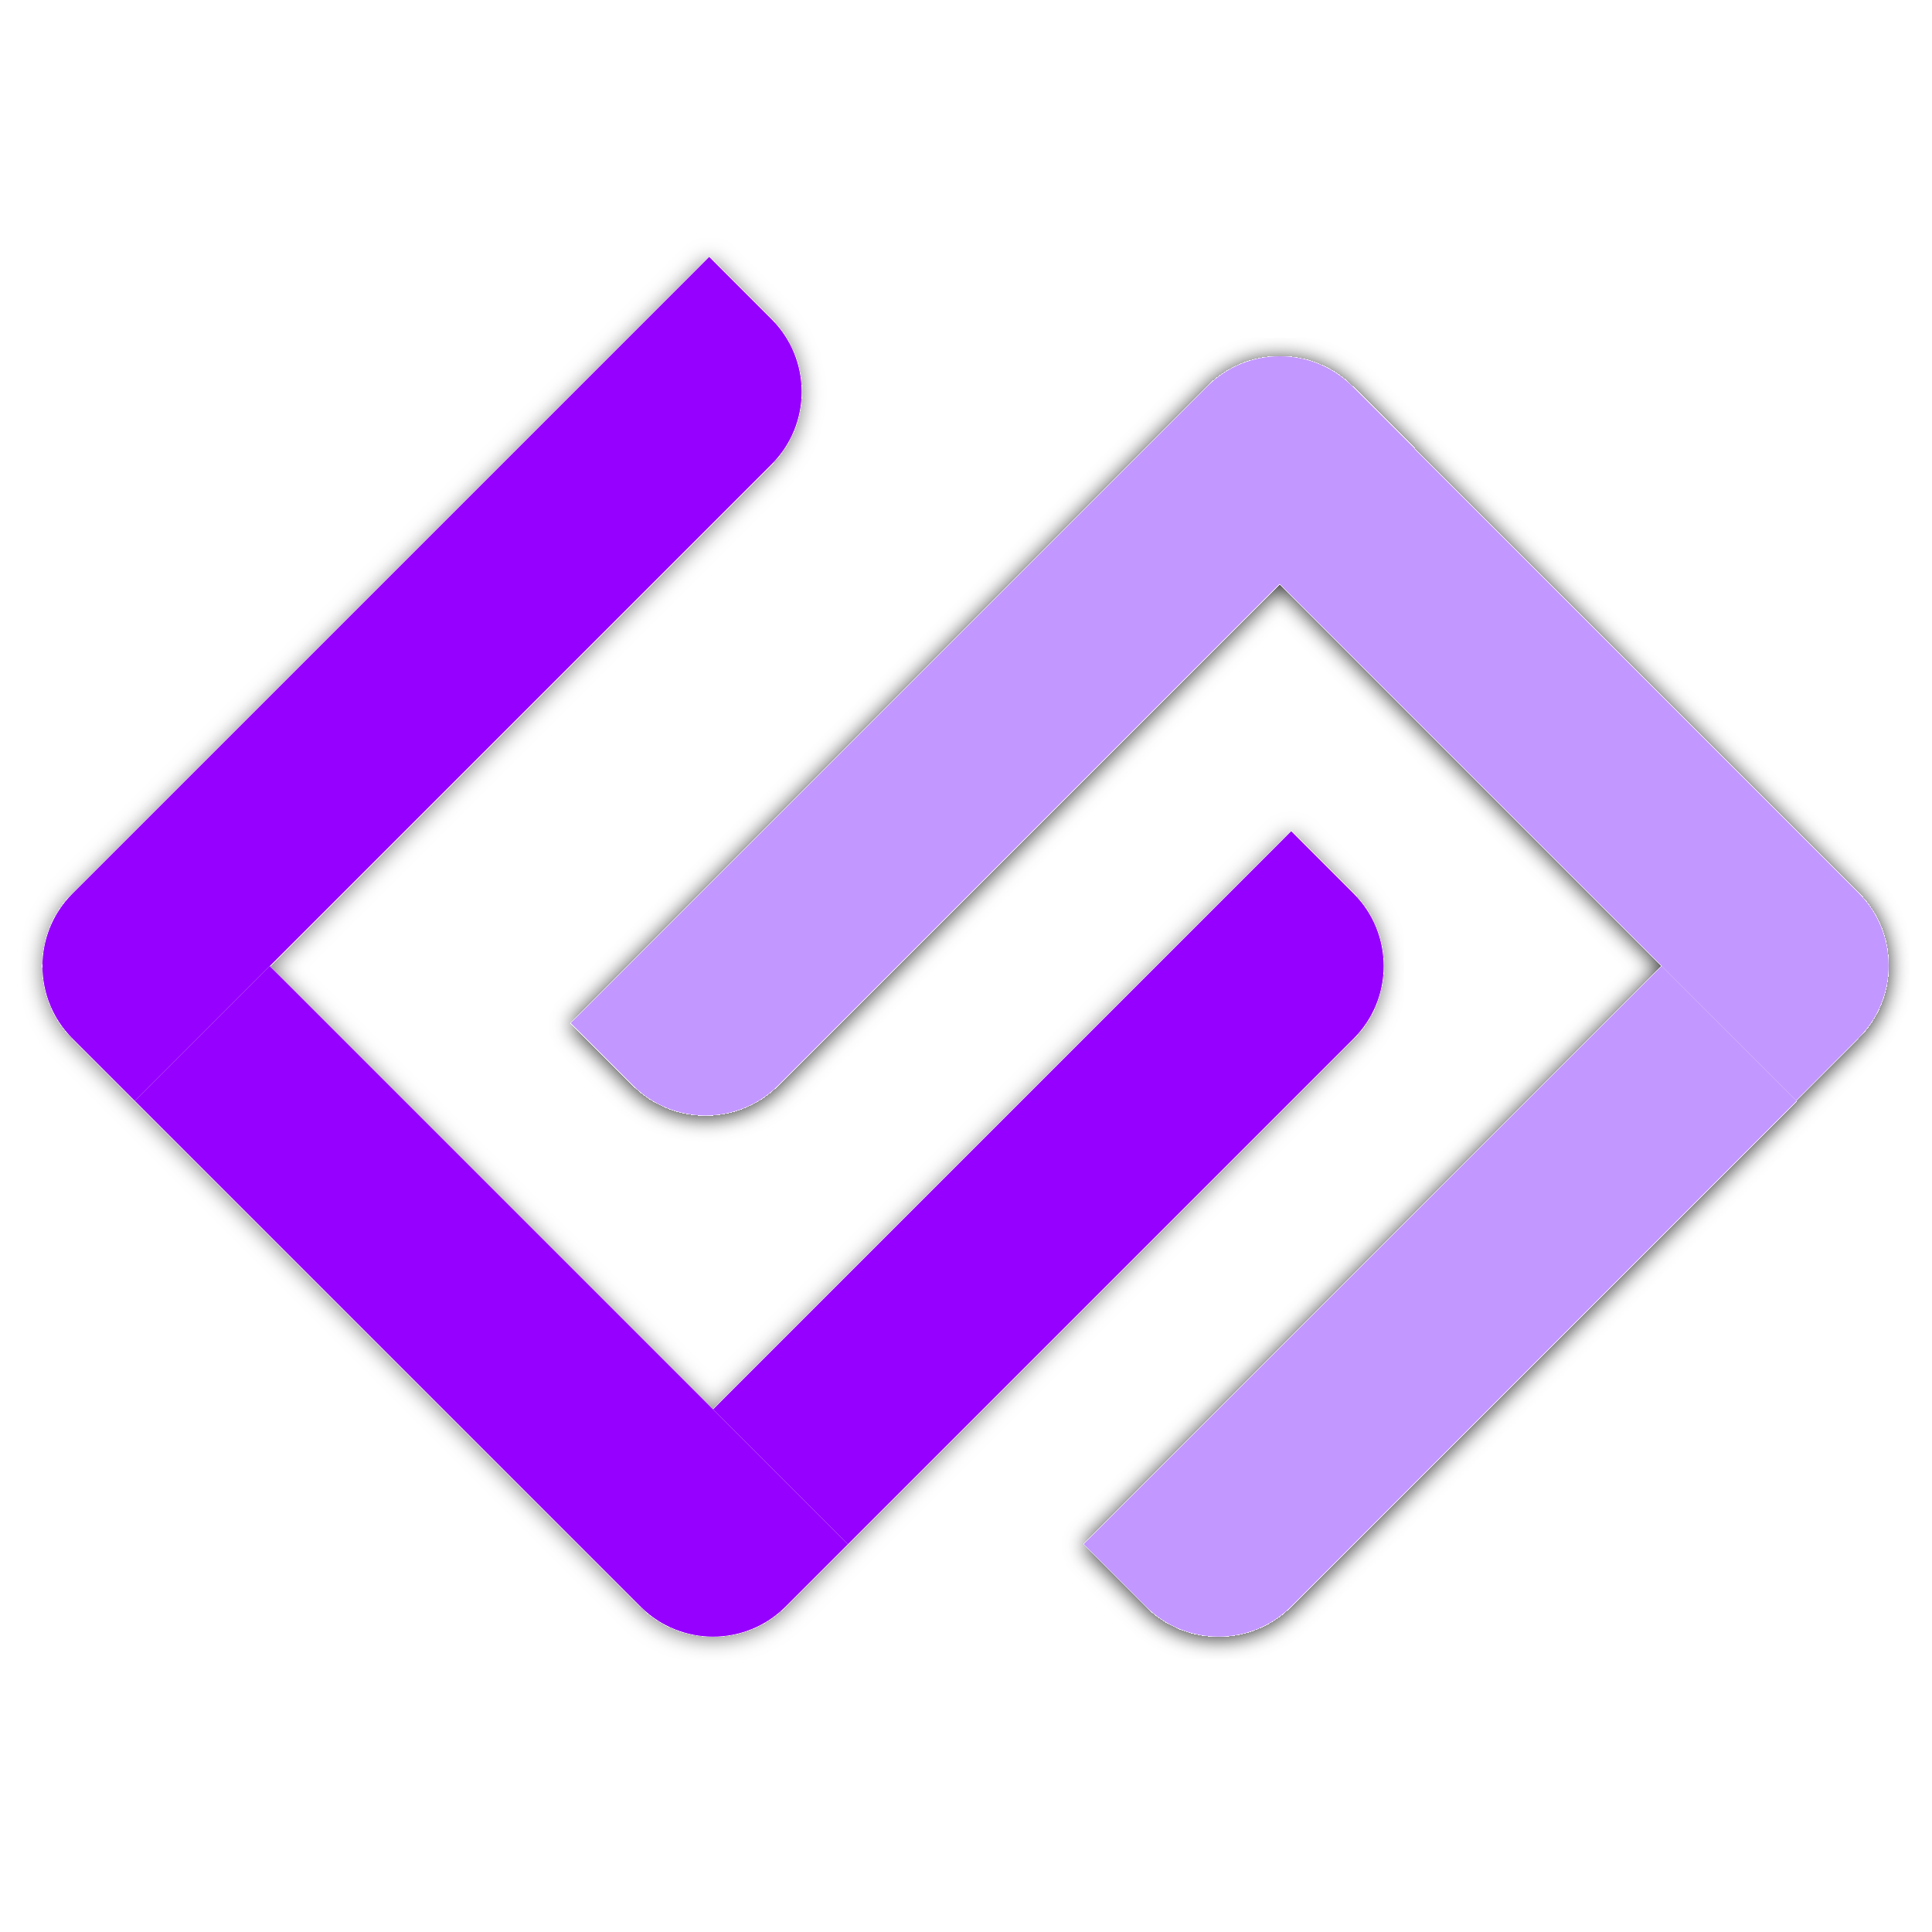
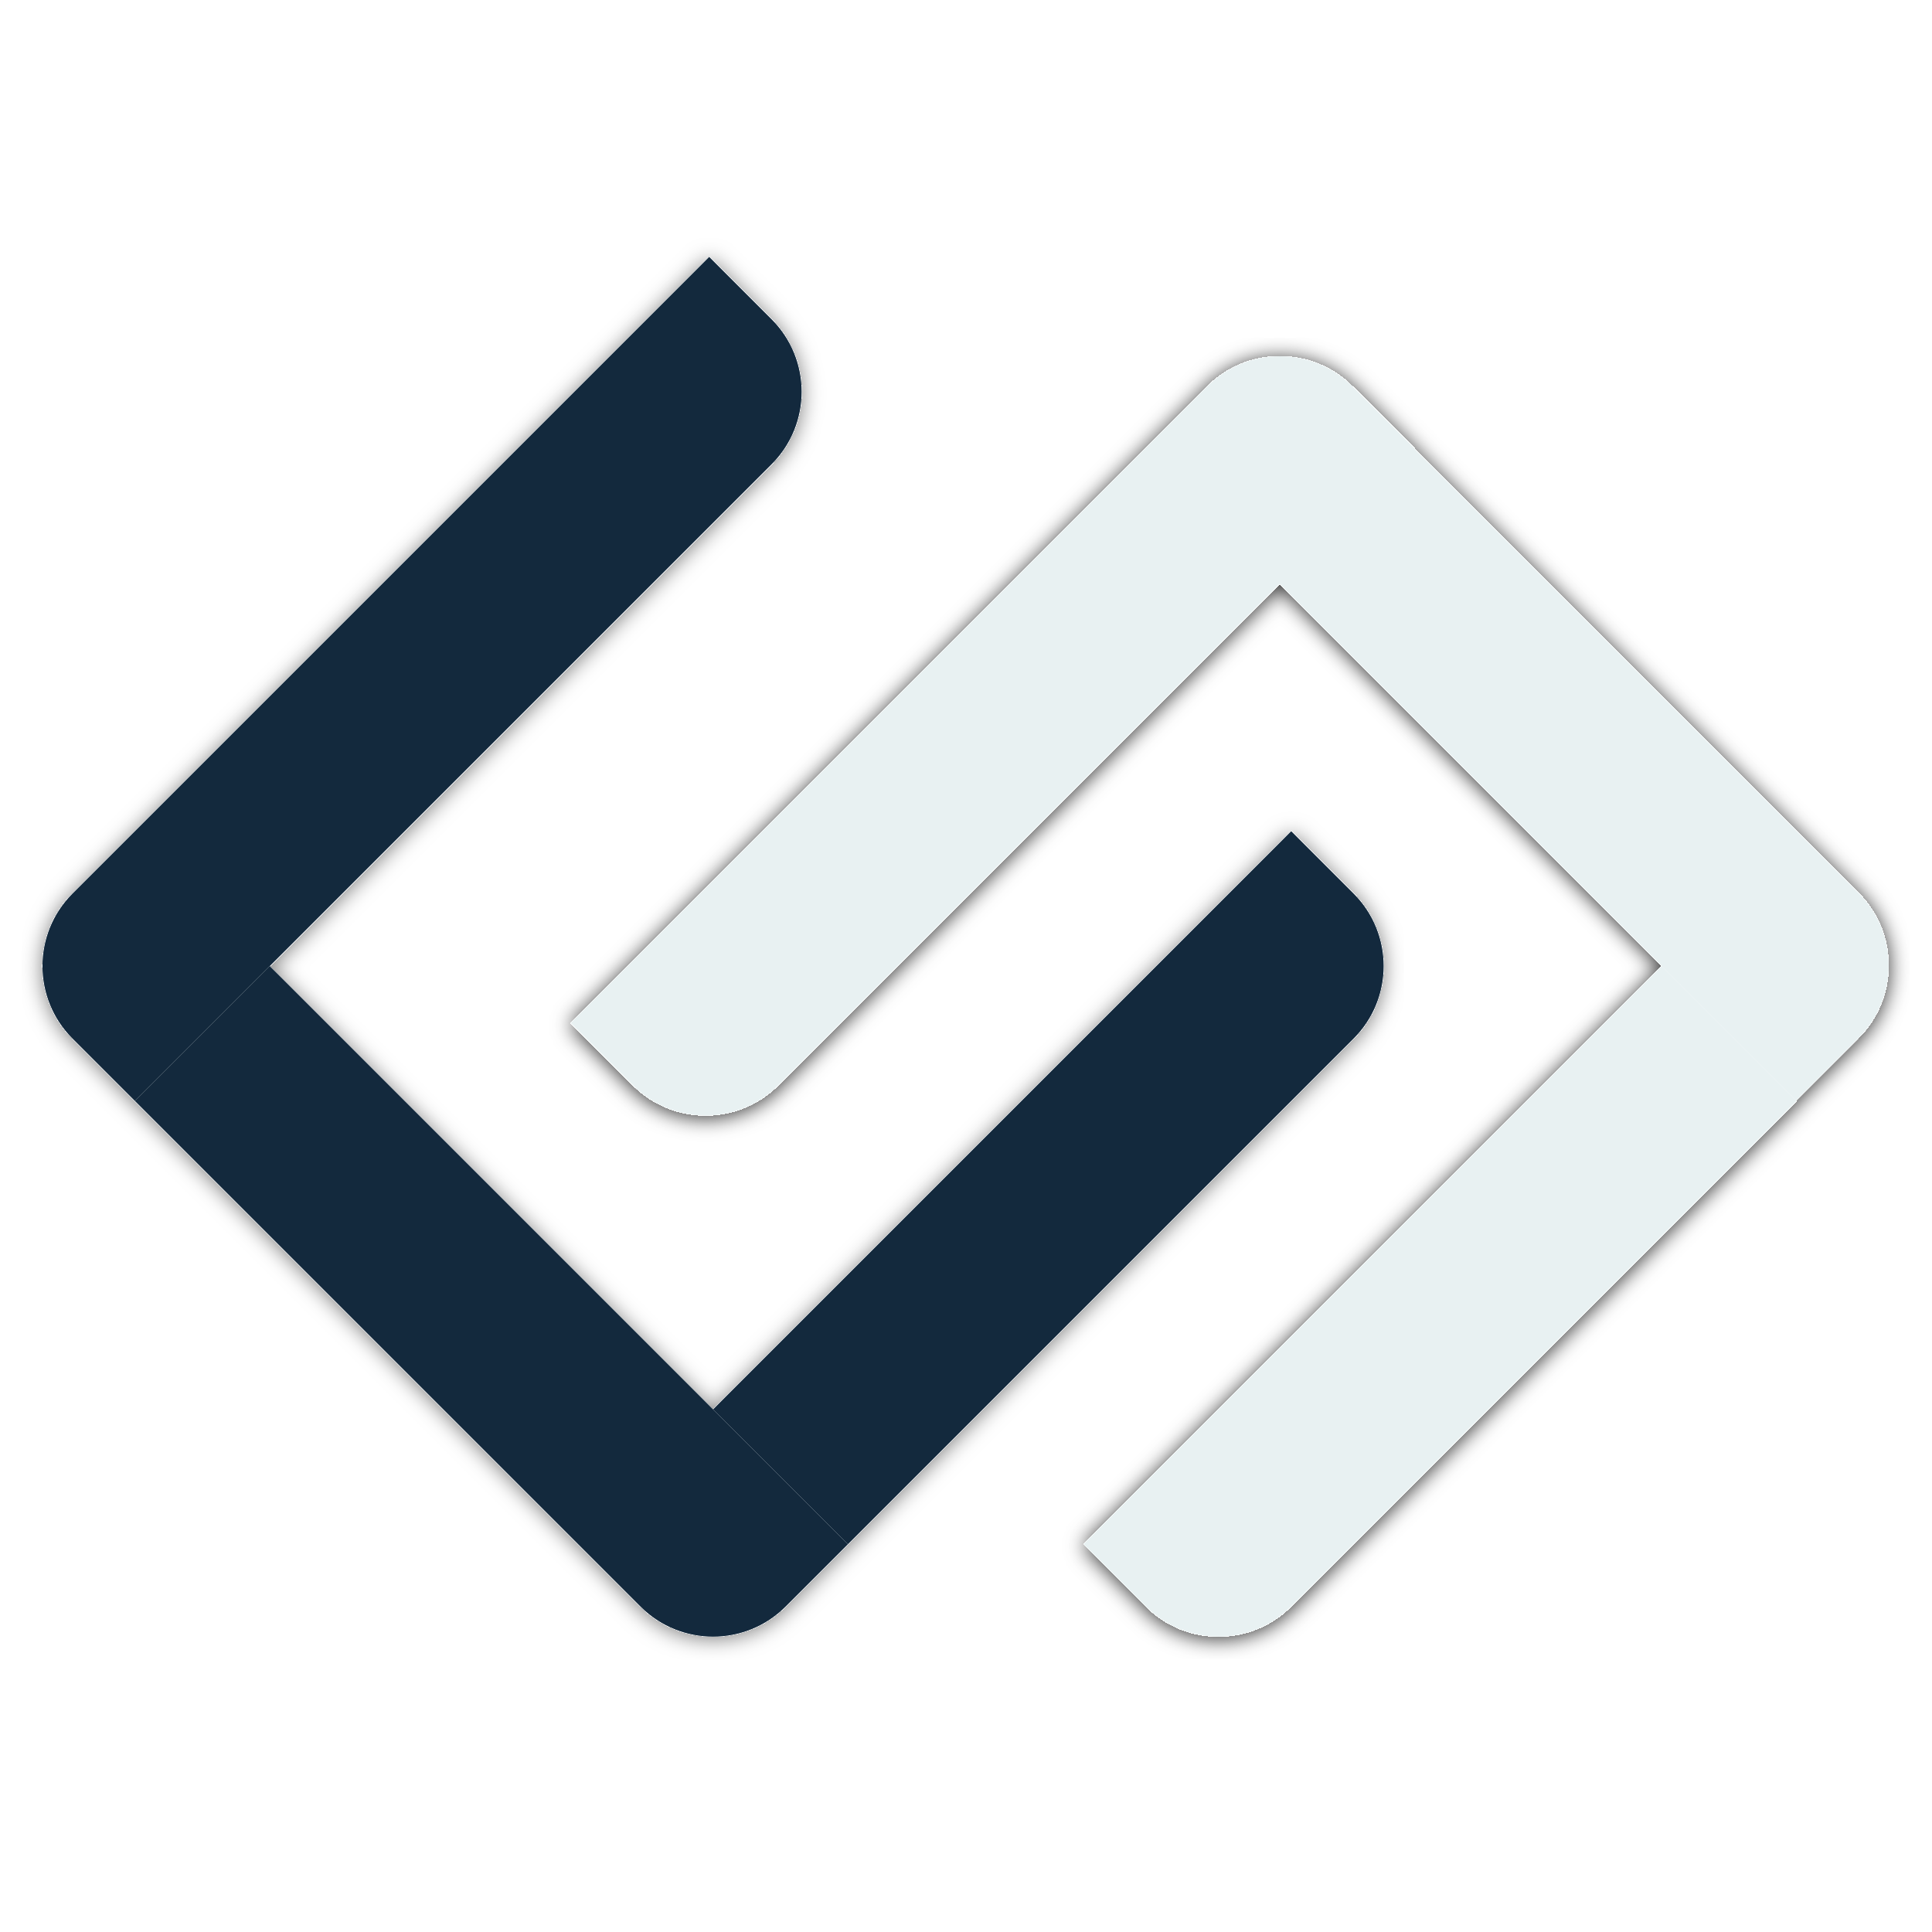
<svg xmlns="http://www.w3.org/2000/svg" width="3769" height="3769" viewBox="0 0 3769 3769" fill="none">
  <g filter="url(#filter0_d_2_16)">
-     <path d="M141.423 2026.07C63.318 1947.97 63.318 1821.33 141.423 1743.23L1383.54 501.112L1505.29 622.864C1583.39 700.969 1583.39 827.602 1505.29 905.706L263.174 2147.82L141.423 2026.07Z" fill="#9600FF" />
-     <path d="M1532.48 3134.28C1454.37 3212.39 1327.74 3212.39 1249.63 3134.28L263.171 2147.82L526.343 1884.65L1654.23 3012.53L1532.48 3134.28Z" fill="#9600FF" />
-     <path d="M2518.94 1621.48L1391.06 2749.36L1654.23 3012.53L2640.69 2026.07C2718.8 1947.97 2718.8 1821.33 2640.69 1743.23L2518.94 1621.48Z" fill="#9600FF" />
+     <path d="M141.423 2026.07C63.318 1947.97 63.318 1821.33 141.423 1743.23L1383.54 501.112L1505.29 622.864C1583.39 700.969 1583.39 827.602 1505.29 905.706L263.174 2147.82L141.423 2026.07Z" fill="#13293D" />
+     <path d="M1532.48 3134.28C1454.37 3212.39 1327.74 3212.39 1249.63 3134.28L263.171 2147.82L526.343 1884.65L1654.23 3012.53L1532.48 3134.28Z" fill="#13293D" />
+     <path d="M2518.94 1621.48L1391.06 2749.36L1654.23 3012.53L2640.69 2026.07C2718.8 1947.97 2718.8 1821.33 2640.69 1743.23L2518.94 1621.48Z" fill="#13293D" />
  </g>
  <g filter="url(#filter1_d_2_16)">
-     <path d="M2638.25 753.6C2560.15 675.495 2433.51 675.495 2355.41 753.6L1113.29 1995.72L1235.04 2117.47C1313.15 2195.57 1439.78 2195.57 1517.89 2117.47L2760 875.351L2638.25 753.6Z" fill="#C297FF" />
-     <path d="M3503.96 2146.63L2376.07 1018.75L2639.25 755.575L3625.71 1742.04C3703.81 1820.14 3703.81 1946.78 3625.71 2024.88L3503.96 2146.63Z" fill="#C297FF" />
-     <path d="M3241.78 1884.46L2113.9 3012.35L2235.65 3134.1C2313.76 3212.2 2440.39 3212.2 2518.49 3134.1L3504.96 2147.64L3241.78 1884.46Z" fill="#C297FF" />
+     <path d="M2638.25 753.6C2560.15 675.495 2433.51 675.495 2355.41 753.6L1113.29 1995.72L1235.04 2117.47C1313.15 2195.57 1439.78 2195.57 1517.89 2117.47L2760 875.351L2638.25 753.6Z" fill="#E8F1F2" />
+     <path d="M3503.96 2146.63L2376.07 1018.75L2639.25 755.575L3625.71 1742.04C3703.81 1820.14 3703.81 1946.78 3625.71 2024.88L3503.96 2146.63Z" fill="#E8F1F2" />
+     <path d="M3241.78 1884.46L2113.9 3012.35L2235.65 3134.1C2313.76 3212.2 2440.39 3212.2 2518.49 3134.1L3504.96 2147.64L3241.78 1884.46Z" fill="#E8F1F2" />
  </g>
  <defs>
    <filter id="filter0_d_2_16" x="42.844" y="465.112" width="2696.43" height="2771.75" filterUnits="userSpaceOnUse" color-interpolation-filters="sRGB">
      <feFlood flood-opacity="0" result="BackgroundImageFix" />
      <feColorMatrix in="SourceAlpha" type="matrix" values="0 0 0 0 0 0 0 0 0 0 0 0 0 0 0 0 0 0 127 0" result="hardAlpha" />
      <feOffset dy="4" />
      <feGaussianBlur stdDeviation="20" />
      <feComposite in2="hardAlpha" operator="out" />
      <feColorMatrix type="matrix" values="0 0 0 0 0 0 0 0 0 0 0 0 0 0 0 0 0 0 0.5 0" />
      <feBlend mode="normal" in2="BackgroundImageFix" result="effect1_dropShadow_2_16" />
      <feBlend mode="normal" in="SourceGraphic" in2="effect1_dropShadow_2_16" result="shape" />
    </filter>
    <filter id="filter1_d_2_16" x="1073.29" y="659.021" width="2651" height="2577.66" filterUnits="userSpaceOnUse" color-interpolation-filters="sRGB">
      <feFlood flood-opacity="0" result="BackgroundImageFix" />
      <feColorMatrix in="SourceAlpha" type="matrix" values="0 0 0 0 0 0 0 0 0 0 0 0 0 0 0 0 0 0 127 0" result="hardAlpha" />
      <feOffset dy="4" />
      <feGaussianBlur stdDeviation="20" />
      <feComposite in2="hardAlpha" operator="out" />
      <feColorMatrix type="matrix" values="0 0 0 0 0 0 0 0 0 0 0 0 0 0 0 0 0 0 0.8 0" />
      <feBlend mode="normal" in2="BackgroundImageFix" result="effect1_dropShadow_2_16" />
      <feBlend mode="normal" in="SourceGraphic" in2="effect1_dropShadow_2_16" result="shape" />
    </filter>
  </defs>
</svg>
